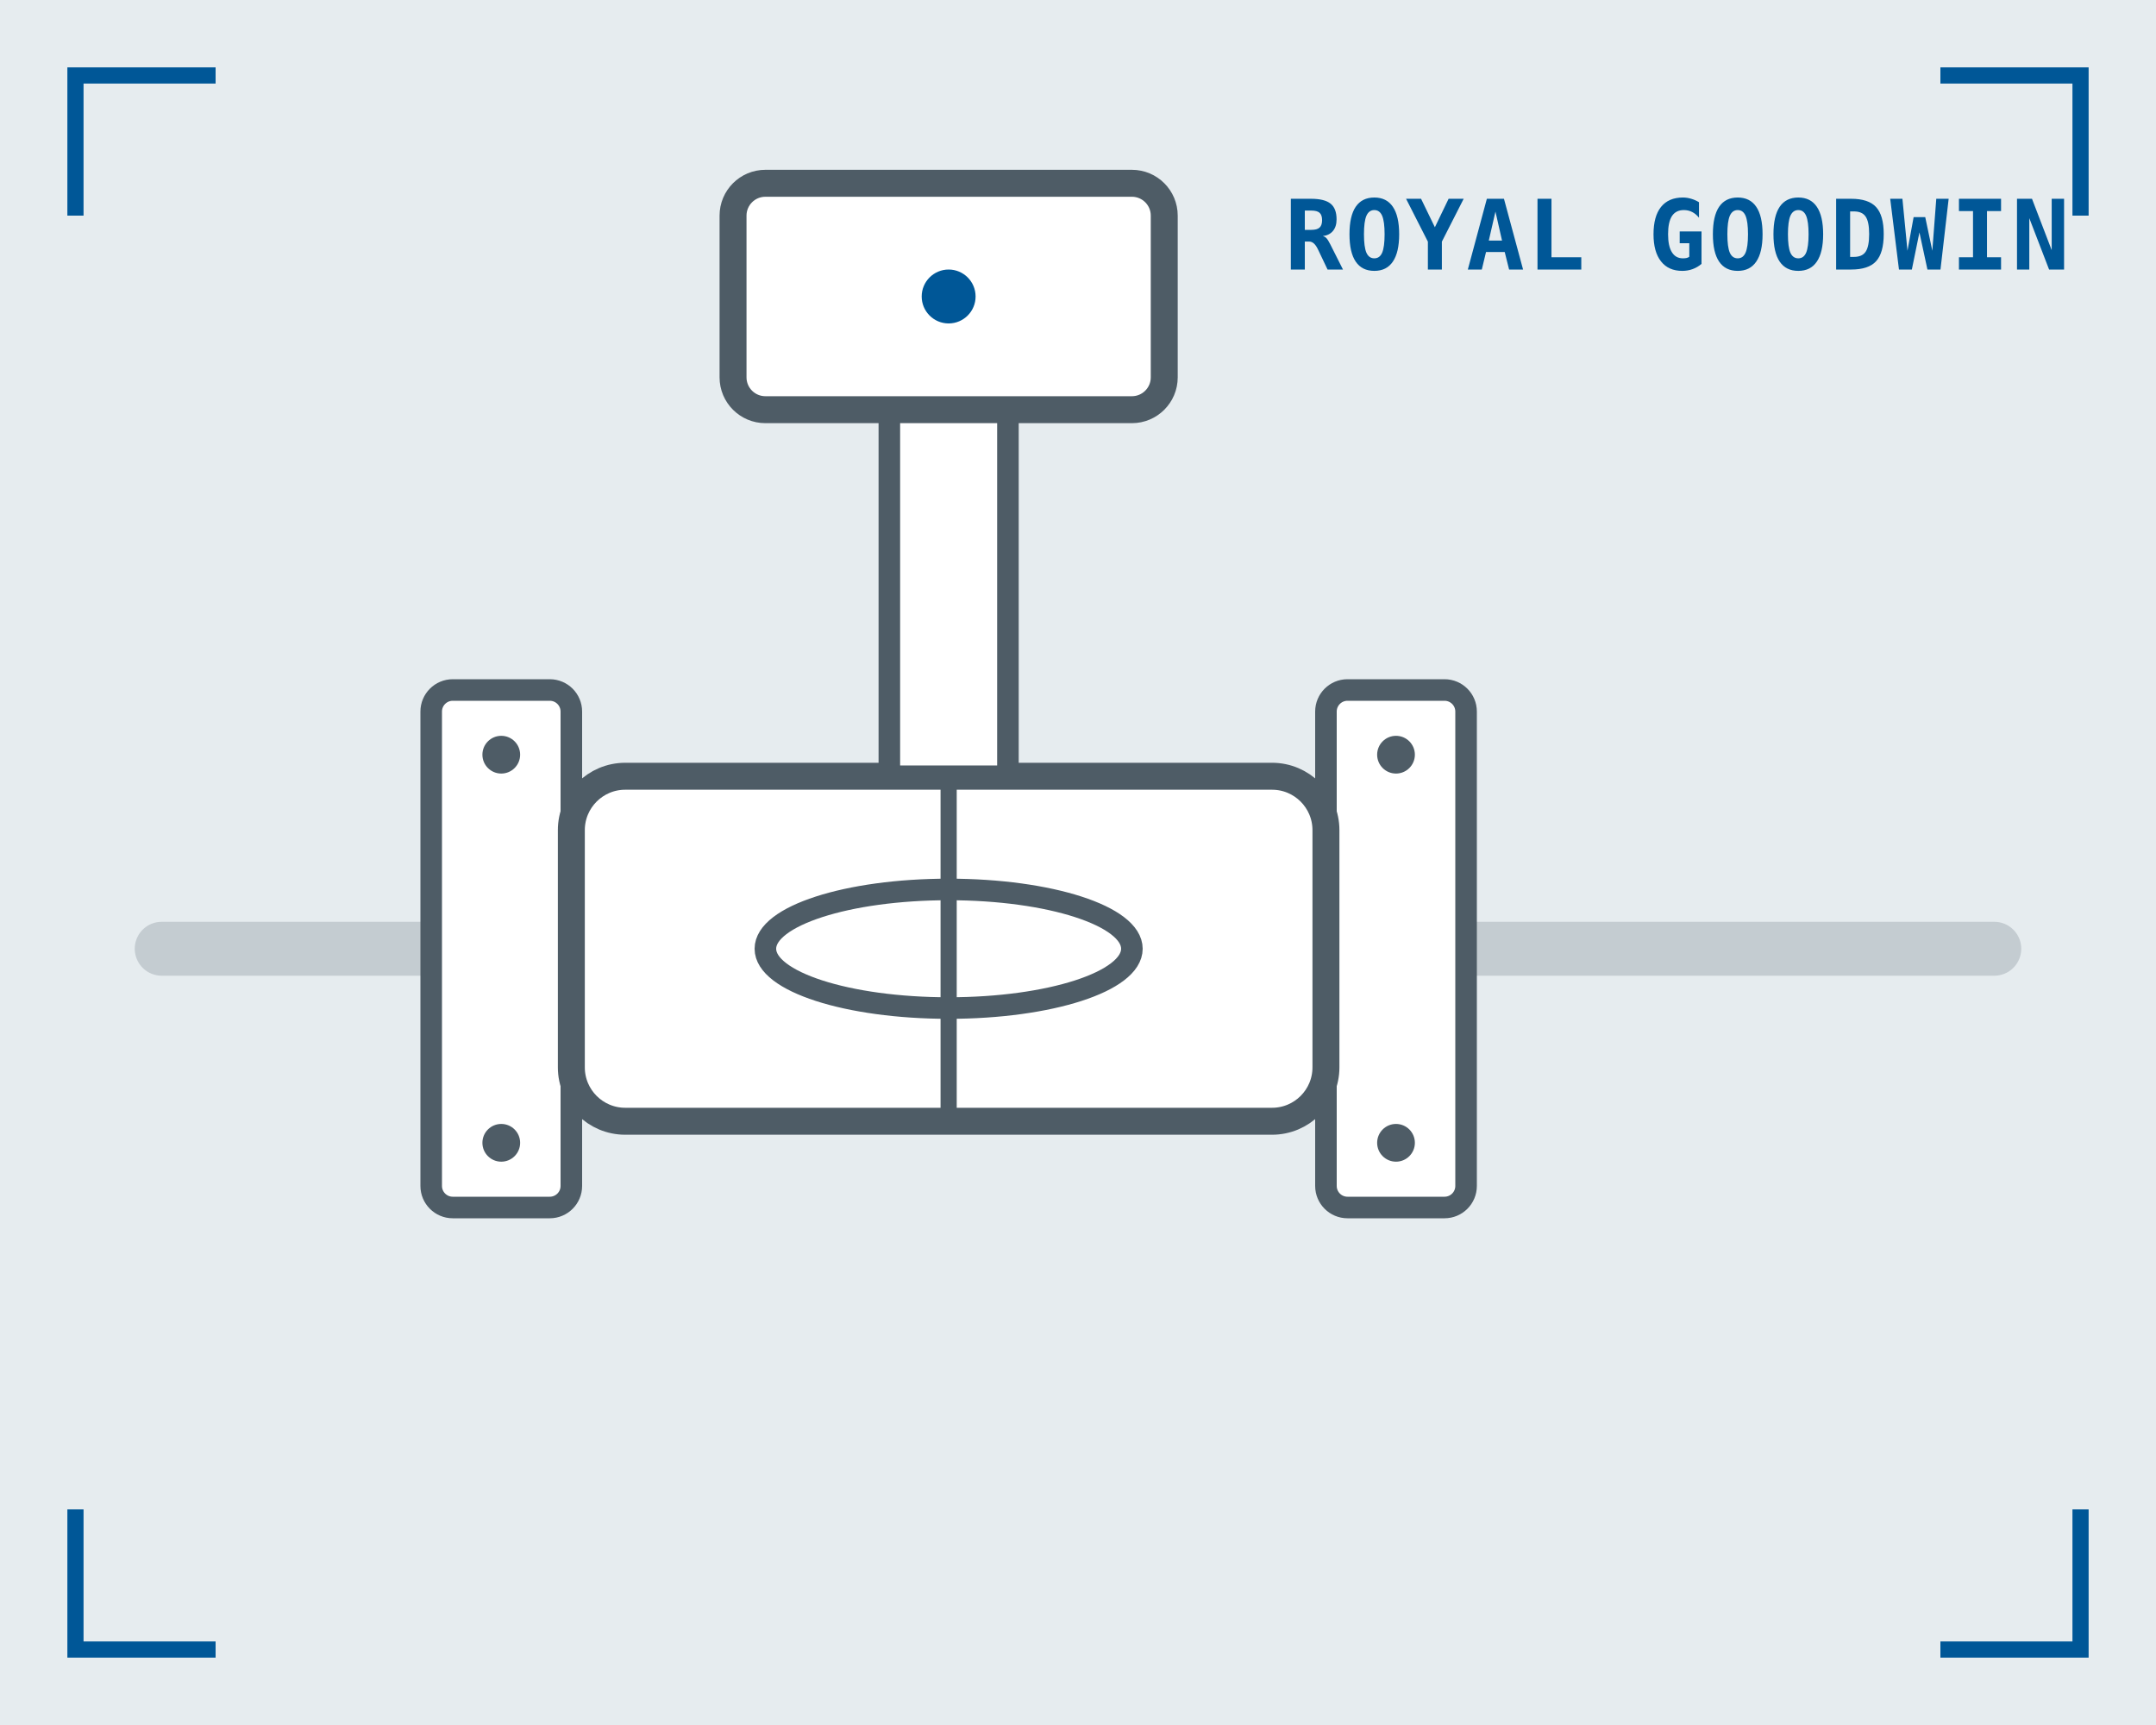
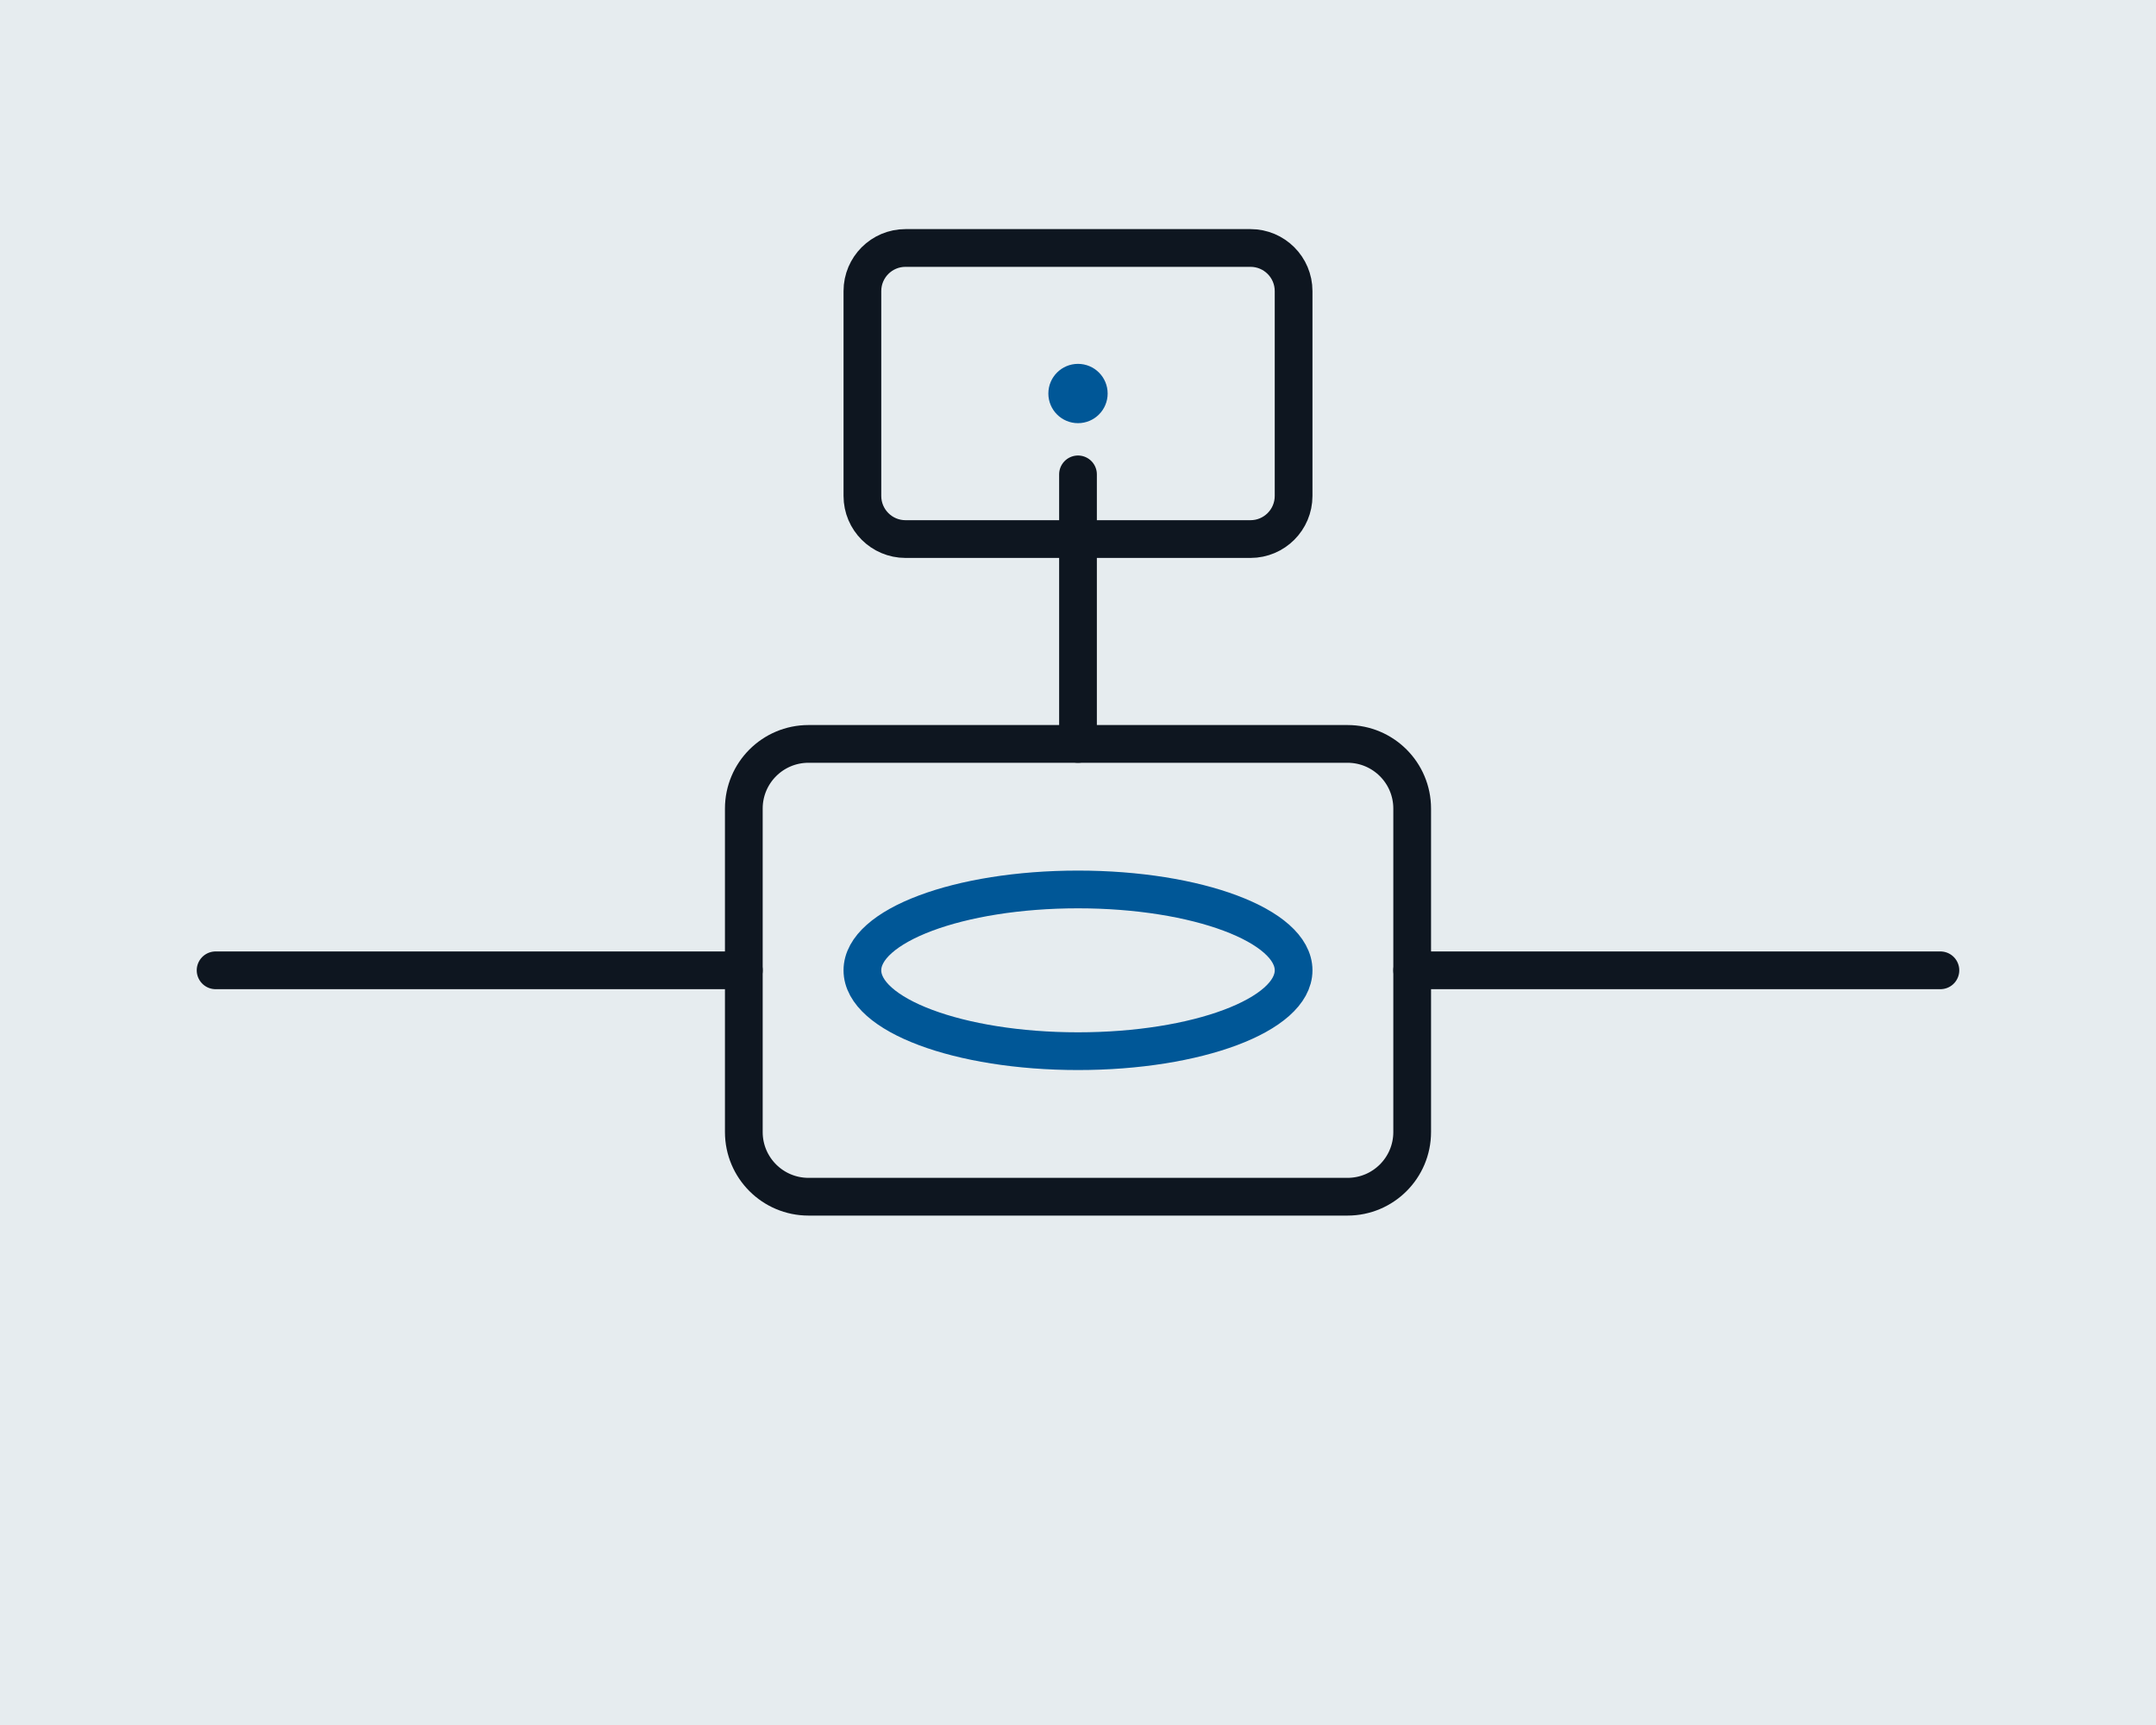
- <svg xmlns="http://www.w3.org/2000/svg" viewBox="0 0 400 320" role="img" aria-label="Generic cryogenic butterfly valve illustration — Royal Goodwin">
+ <svg xmlns="http://www.w3.org/2000/svg" viewBox="0 0 400 320" role="img" aria-label="Cryogenic butterfly valve icon">
  <rect width="400" height="320" fill="#E6ECEF" />
-   <g stroke="#C4CCD1" stroke-width="10" stroke-linecap="round">
-     <line x1="30" y1="176" x2="80" y2="176" />
-     <line x1="272" y1="176" x2="370" y2="176" />
+   <g fill="none" stroke="#0E1620" stroke-width="7" stroke-linecap="round" stroke-linejoin="round">
+     <line x1="40" y1="180" x2="138" y2="180" />
+     <line x1="262" y1="180" x2="360" y2="180" />
+     <rect x="138" y="138" width="124" height="84" rx="12" />
+     <line x1="200" y1="138" x2="200" y2="88" />
+     <rect x="160" y="46" width="80" height="54" rx="8" />
  </g>
-   <g fill="#FFFFFF" stroke="#4E5C66" stroke-width="4" stroke-linejoin="round">
-     <rect x="80" y="128" width="26" height="96" rx="4" />
-     <rect x="246" y="128" width="26" height="96" rx="4" />
-   </g>
-   <g fill="#4E5C66">
-     <circle cx="93" cy="140" r="3.5" />
-     <circle cx="93" cy="212" r="3.5" />
-     <circle cx="259" cy="140" r="3.5" />
-     <circle cx="259" cy="212" r="3.5" />
-   </g>
-   <rect x="106" y="144" width="140" height="64" rx="10" fill="#FFFFFF" stroke="#4E5C66" stroke-width="5" />
-   <ellipse cx="176" cy="176" rx="34" ry="11" fill="none" stroke="#4E5C66" stroke-width="4" />
-   <line x1="176" y1="144" x2="176" y2="208" stroke="#4E5C66" stroke-width="3" />
-   <rect x="165" y="76" width="22" height="68" fill="#FFFFFF" stroke="#4E5C66" stroke-width="4" />
-   <rect x="136" y="34" width="80" height="42" rx="6" fill="#FFFFFF" stroke="#4E5C66" stroke-width="5" />
-   <circle cx="176" cy="55" r="5" fill="#005797" />
-   <g fill="none" stroke="#005797" stroke-width="3">
-     <path d="M14 40 V14 H40" />
-     <path d="M360 14 H386 V40" />
-     <path d="M386 280 V306 H360" />
-     <path d="M40 306 H14 V280" />
-   </g>
-   <text x="384" y="50" font-family="IBM Plex Mono, monospace" font-size="18" font-weight="700" letter-spacing="0.4" fill="#005797" text-anchor="end">ROYAL GOODWIN</text>
+   <ellipse cx="200" cy="180" rx="40" ry="15" fill="none" stroke="#005797" stroke-width="7" />
+   <circle cx="200" cy="73" r="5.5" fill="#005797" />
</svg>
